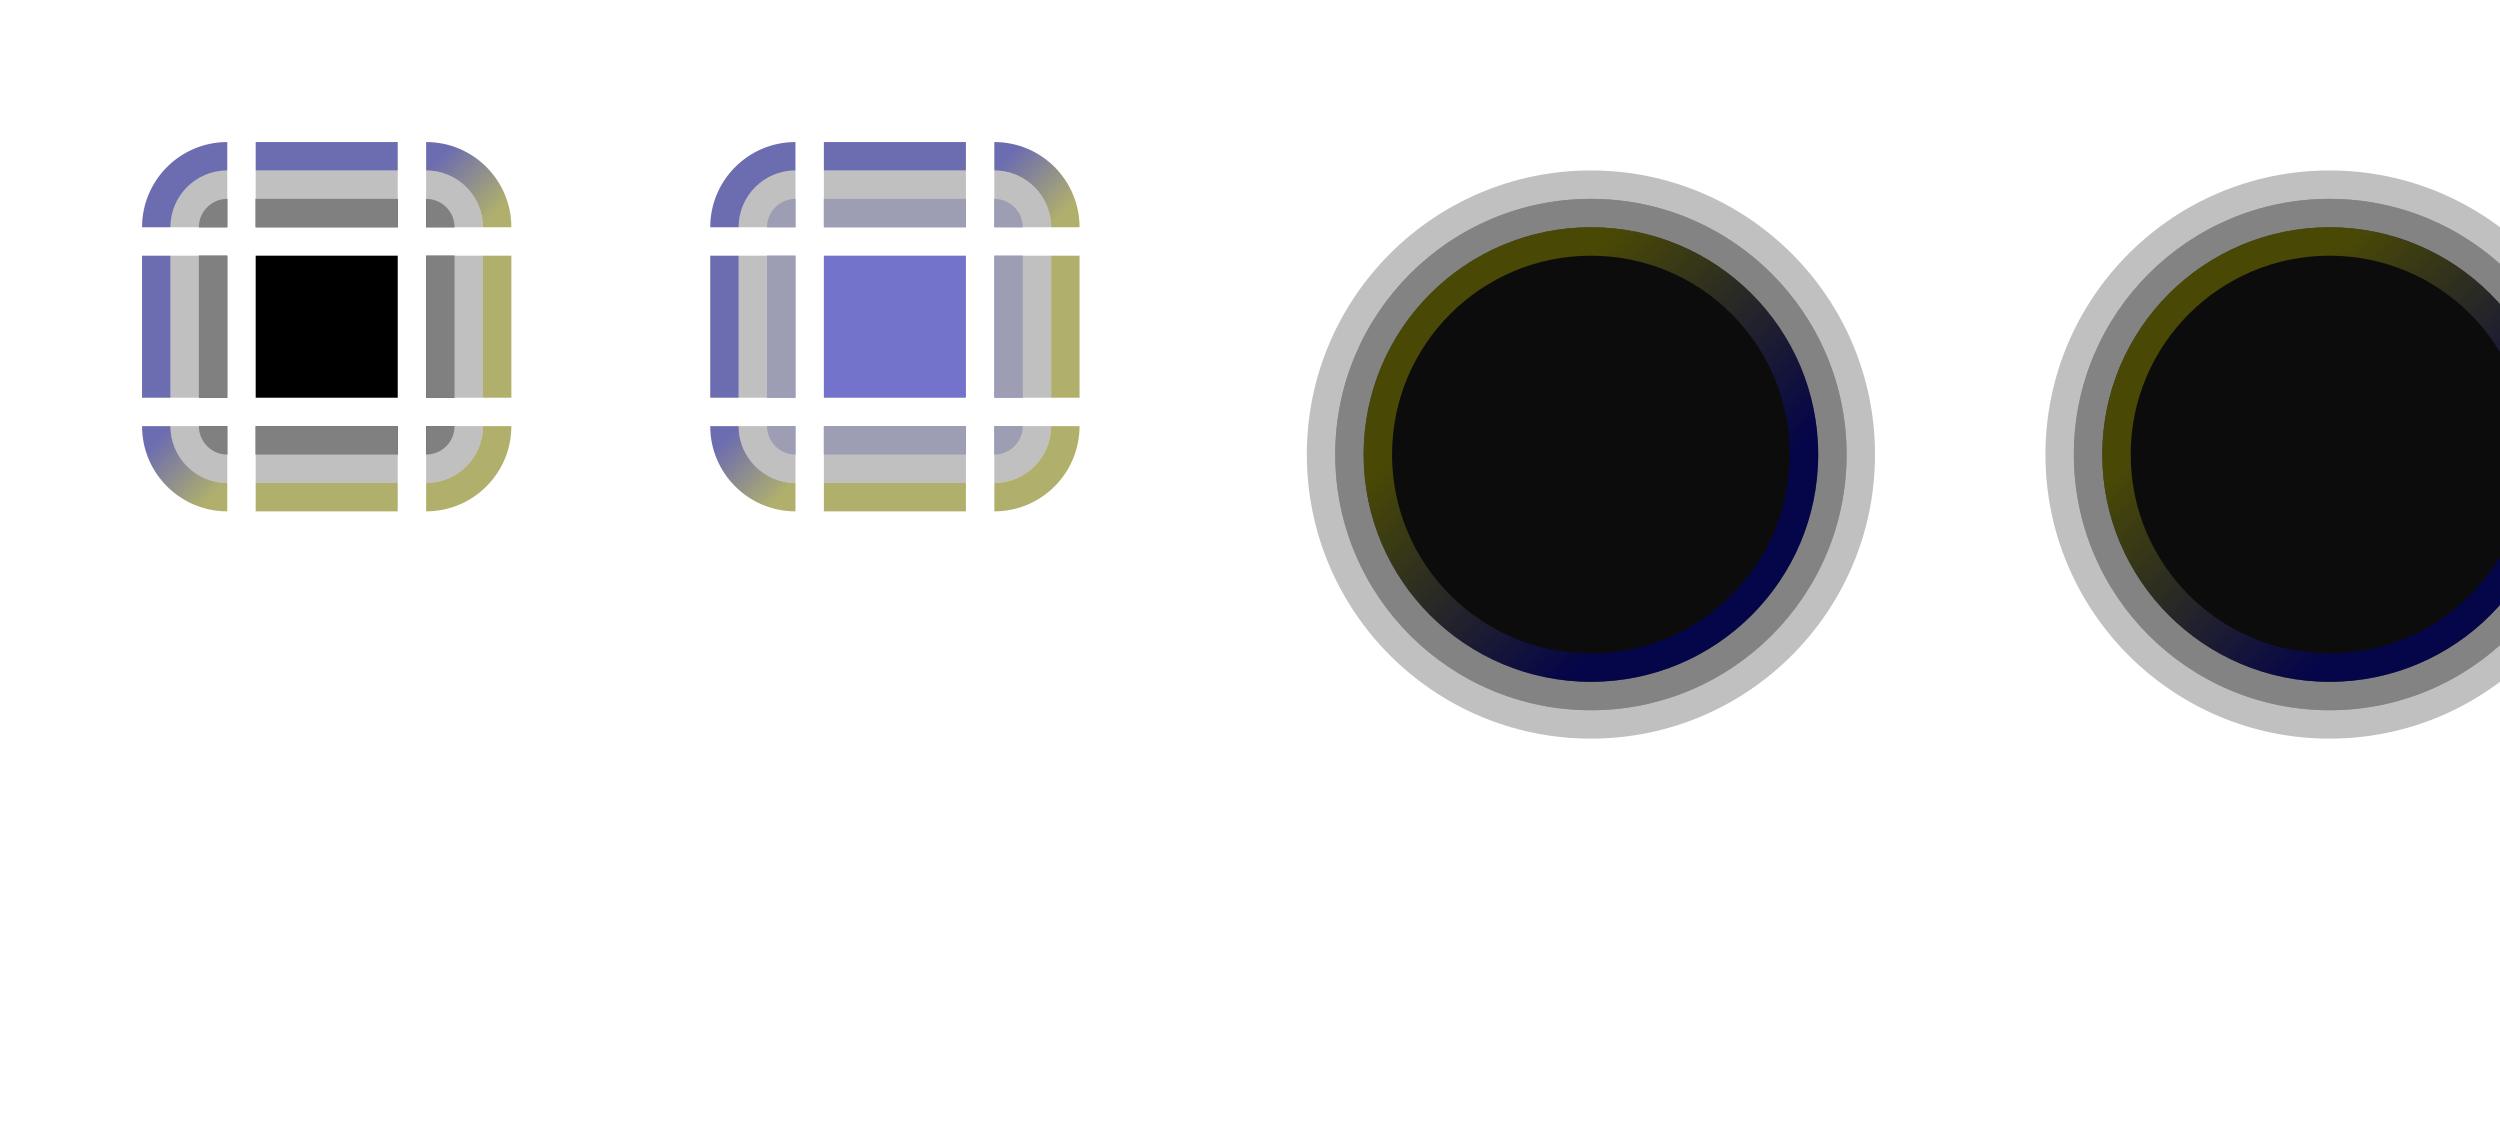
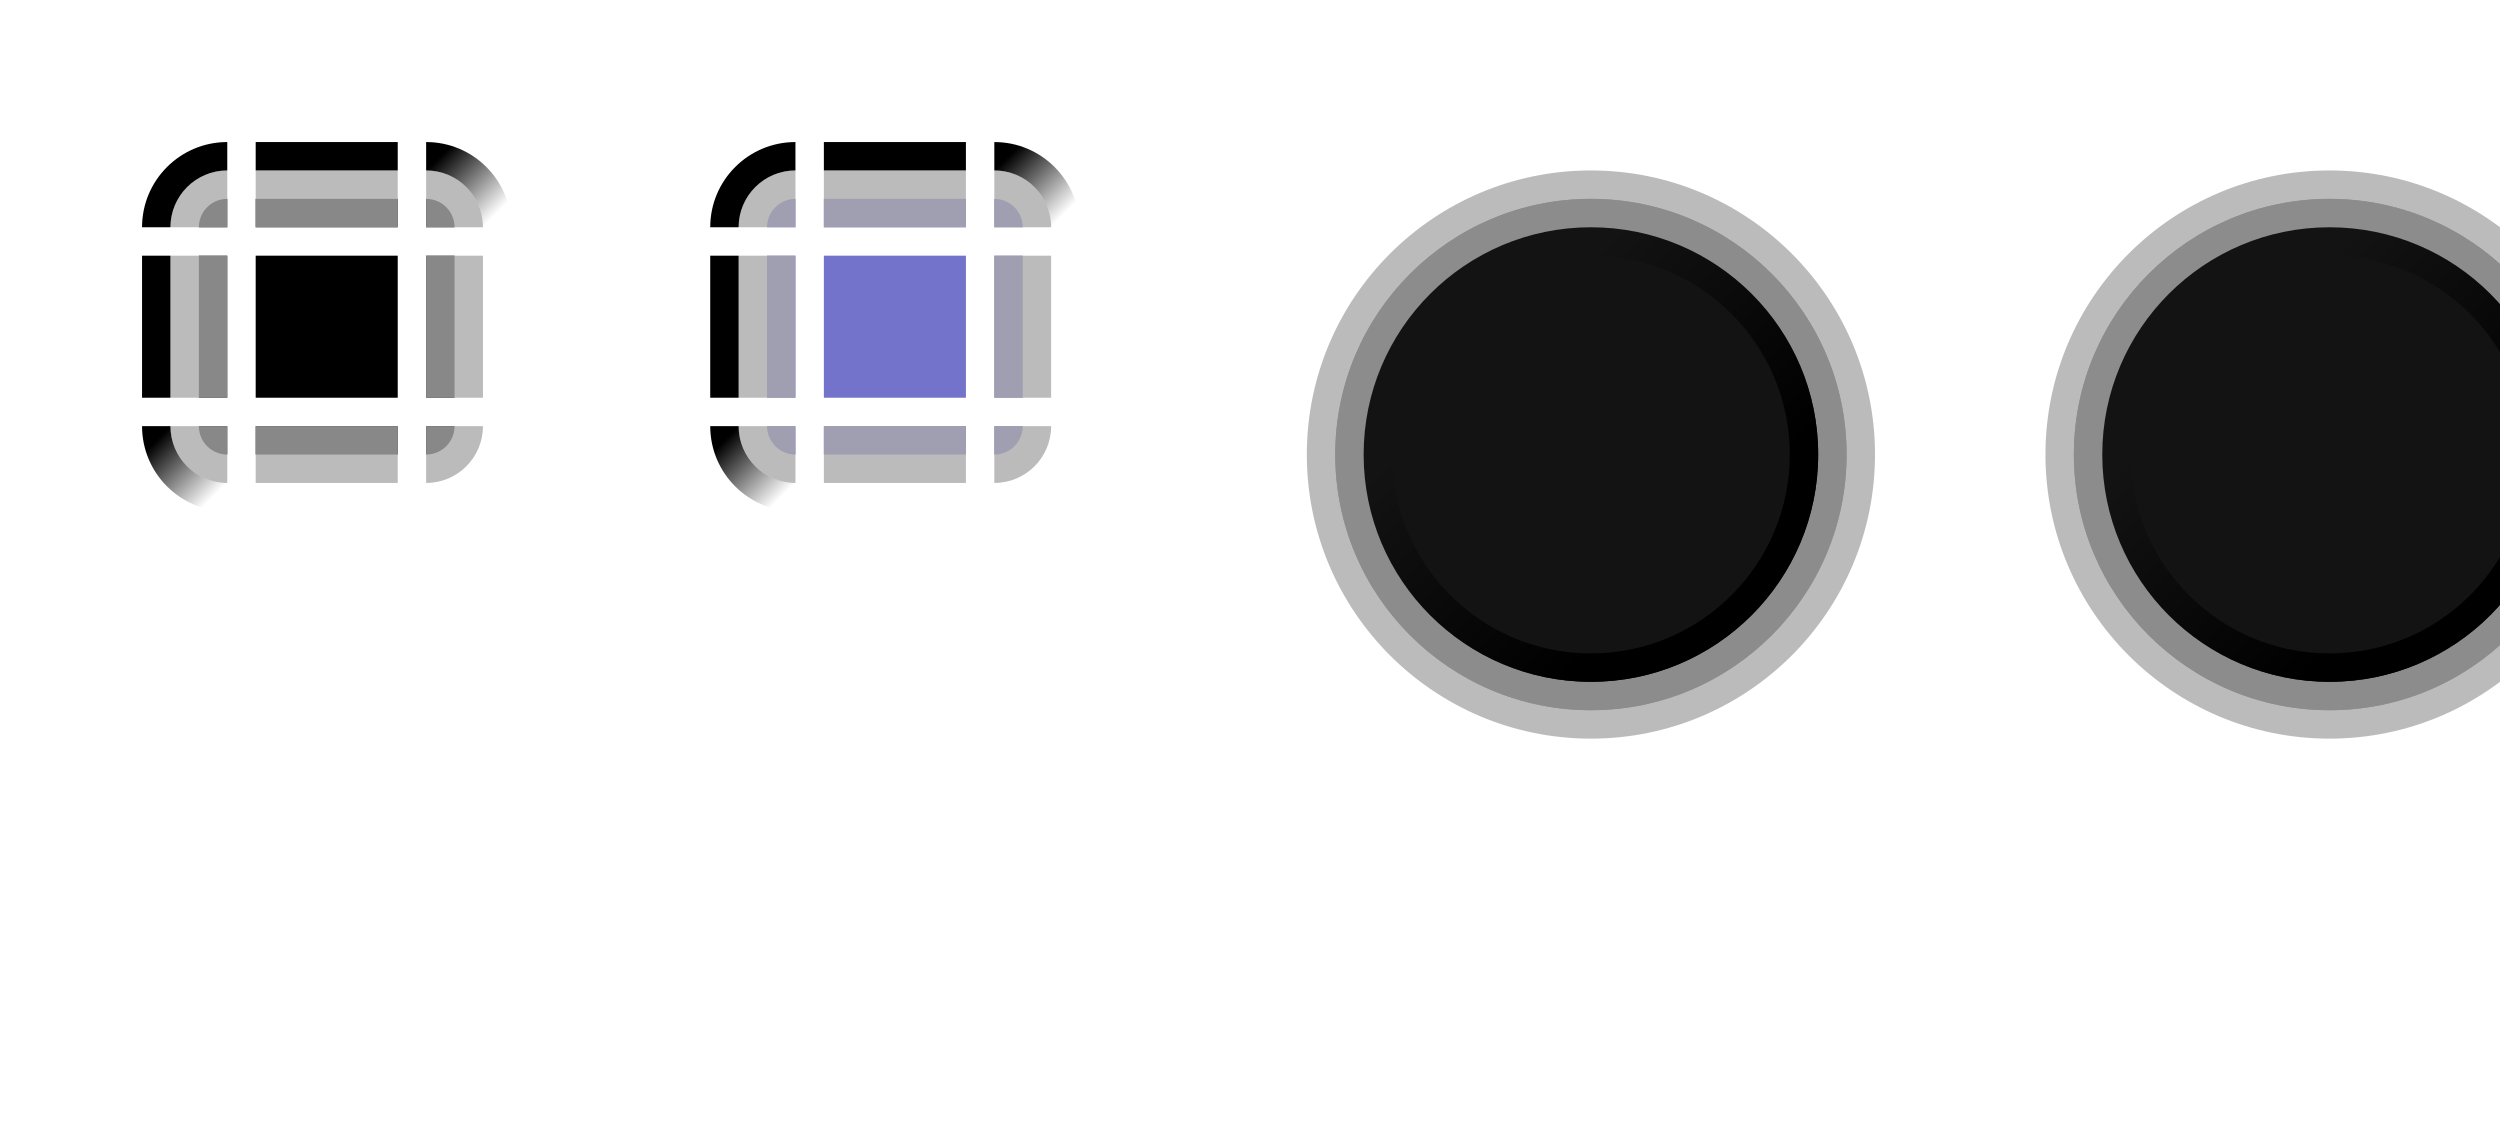
<svg xmlns="http://www.w3.org/2000/svg" xmlns:xlink="http://www.w3.org/1999/xlink" height="40" width="88" id="svg3124" version="1.0">
  <defs id="defs3126">
    <linearGradient y2="47" x2="0" y1="49" x1="2" gradientUnits="userSpaceOnUse" id="linearGradient15562" xlink:href="#linearGradient4889" />
    <linearGradient id="linearGradient4889">
-       <stop id="stop4885" offset="0" style="stop-color:#777700;stop-opacity:0.575;" />
-       <stop id="stop4887" offset="1" style="stop-color:#000077;stop-opacity:0.575" />
+       <stop id="stop4885" offset="0" style="stop-color:#000000;stop-opacity:0;" />
+       <stop id="stop4887" offset="1" style="stop-color:#000000;stop-opacity:1" />
    </linearGradient>
    <linearGradient y2="30" x2="17" y1="32" x1="19" gradientUnits="userSpaceOnUse" id="linearGradient15560" xlink:href="#linearGradient4889" />
    <linearGradient xlink:href="#linearGradient4889" id="linearGradient4712" gradientUnits="userSpaceOnUse" x1="19" y1="32" x2="17" y2="30" />
    <linearGradient xlink:href="#linearGradient4889" id="linearGradient4714" gradientUnits="userSpaceOnUse" x1="2" y1="49" x2="0" y2="47" />
    <linearGradient y2="100" x2="112" y1="93" x1="105" gradientUnits="userSpaceOnUse" id="linearGradient6659" xlink:href="#linearGradient4889" />
    <linearGradient y2="100" x2="112" y1="93" x1="105" gradientUnits="userSpaceOnUse" id="linearGradient6659-2" xlink:href="#linearGradient4889" />
  </defs>
  <g transform="translate(36.5,-28.86217)" id="layer1">
    <rect y="37.862" x="-27.5" height="5" width="5" id="groove-center" style="opacity:1;vector-effect:none;fill:#000000;fill-opacity:1;stroke:none;stroke-width:0.783;stroke-linecap:square;stroke-linejoin:miter;stroke-miterlimit:8.3;stroke-dasharray:none;stroke-dashoffset:0;stroke-opacity:1;marker:none" />
    <g transform="translate(-30.5,4.862173)" id="groove-topleft">
      <path style="opacity:1;vector-effect:none;fill:#000000;fill-opacity:1;stroke:none;stroke-width:0.783;stroke-linecap:square;stroke-linejoin:miter;stroke-miterlimit:8.3;stroke-dasharray:none;stroke-dashoffset:0;stroke-opacity:1;marker:none" d="m 2,31 a 1,1 0 0 0 -1,1 h 1 z" id="path6929-9" />
-       <path style="opacity:1;vector-effect:none;fill:#aaaaaa;fill-opacity:0.75;stroke:none;stroke-width:0.495;stroke-linecap:square;stroke-linejoin:miter;stroke-miterlimit:8.3;stroke-dasharray:none;stroke-dashoffset:0;stroke-opacity:1;marker:none" d="m 2,30 a 2,2 0 0 0 -2,2 h 2 z" id="path6609-20" />
-       <path style="opacity:1;vector-effect:none;fill:#000077;fill-opacity:0.575;stroke:none;stroke-width:0.783;stroke-linecap:square;stroke-linejoin:miter;stroke-miterlimit:8.3;stroke-dasharray:none;stroke-dashoffset:0;stroke-opacity:1;marker:none" d="m 2,29 a 3,3 0 0 0 -3,3 h 1 a 2,2 0 0 1 2,-2 z" id="path6749-68" />
+       <path style="opacity:1;vector-effect:none;fill:#aaaaaa;fill-opacity:0.8;stroke:none;stroke-width:0.495;stroke-linecap:square;stroke-linejoin:miter;stroke-miterlimit:8.3;stroke-dasharray:none;stroke-dashoffset:0;stroke-opacity:1;marker:none" d="m 2,30 a 2,2 0 0 0 -2,2 h 2 z" id="path6609-20" />
+       <path style="opacity:1;vector-effect:none;fill:#000000;fill-opacity:1;stroke:none;stroke-width:0.783;stroke-linecap:square;stroke-linejoin:miter;stroke-miterlimit:8.3;stroke-dasharray:none;stroke-dashoffset:0;stroke-opacity:1;marker:none" d="m 2,29 a 3,3 0 0 0 -3,3 h 1 a 2,2 0 0 1 2,-2 z" id="path6749-68" />
    </g>
    <g transform="translate(-38.5,4.862171)" id="groove-topright">
      <path style="opacity:1;vector-effect:none;fill:#000000;fill-opacity:1;stroke:none;stroke-width:0.783;stroke-linecap:square;stroke-linejoin:miter;stroke-miterlimit:8.3;stroke-dasharray:none;stroke-dashoffset:0;stroke-opacity:1;marker:none" d="m 17,31 v 1 h 1 a 1,1 0 0 0 -1,-1 z" id="path6929-4-2" />
-       <path style="opacity:1;vector-effect:none;fill:#aaaaaa;fill-opacity:0.75;stroke:none;stroke-width:0.495;stroke-linecap:square;stroke-linejoin:miter;stroke-miterlimit:8.3;stroke-dasharray:none;stroke-dashoffset:0;stroke-opacity:1;marker:none" d="m 17,30 v 2 h 2 a 2,2 0 0 0 -2,-2 z" id="path6609-6-6" />
+       <path style="opacity:1;vector-effect:none;fill:#aaaaaa;fill-opacity:0.8;stroke:none;stroke-width:0.495;stroke-linecap:square;stroke-linejoin:miter;stroke-miterlimit:8.3;stroke-dasharray:none;stroke-dashoffset:0;stroke-opacity:1;marker:none" d="m 17,30 v 2 h 2 a 2,2 0 0 0 -2,-2 z" id="path6609-6-6" />
      <path style="opacity:1;vector-effect:none;fill:url(#linearGradient4712);fill-opacity:1;stroke:none;stroke-width:0.495;stroke-linecap:square;stroke-linejoin:miter;stroke-miterlimit:8.3;stroke-dasharray:none;stroke-dashoffset:0;stroke-opacity:1;marker:none" d="m 17,29 v 1 a 2,2 0 0 1 2,2 h 1 a 3,3 0 0 0 -3,-3 z" id="path6749-5-6" />
    </g>
    <g transform="translate(-30.5,-3.137829)" id="groove-bottomleft">
      <path style="opacity:1;vector-effect:none;fill:#000000;fill-opacity:1;stroke:none;stroke-width:0.783;stroke-linecap:square;stroke-linejoin:miter;stroke-miterlimit:8.3;stroke-dasharray:none;stroke-dashoffset:0;stroke-opacity:1;marker:none" d="m 1,47 a 1,1 0 0 0 1,1 v -1 z" id="path6929-5-9" />
-       <path style="opacity:1;vector-effect:none;fill:#aaaaaa;fill-opacity:0.75;stroke:none;stroke-width:0.495;stroke-linecap:square;stroke-linejoin:miter;stroke-miterlimit:8.3;stroke-dasharray:none;stroke-dashoffset:0;stroke-opacity:1;marker:none" d="m 0,47 a 2,2 0 0 0 2,2 v -2 z" id="path6609-3-50" />
+       <path style="opacity:1;vector-effect:none;fill:#aaaaaa;fill-opacity:0.8;stroke:none;stroke-width:0.495;stroke-linecap:square;stroke-linejoin:miter;stroke-miterlimit:8.3;stroke-dasharray:none;stroke-dashoffset:0;stroke-opacity:1;marker:none" d="m 0,47 a 2,2 0 0 0 2,2 v -2 z" id="path6609-3-50" />
      <path style="opacity:1;vector-effect:none;fill:url(#linearGradient4714);fill-opacity:1;stroke:none;stroke-width:0.495;stroke-linecap:square;stroke-linejoin:miter;stroke-miterlimit:8.3;stroke-dasharray:none;stroke-dashoffset:0;stroke-opacity:1;marker:none" d="m -1,47 a 3,3 0 0 0 3,3 V 49 A 2,2 0 0 1 0,47 Z" id="path6749-4-4" />
    </g>
    <g transform="translate(-38.5,-3.137829)" id="groove-bottomright">
      <path style="opacity:1;vector-effect:none;fill:#000000;fill-opacity:1;stroke:none;stroke-width:0.783;stroke-linecap:square;stroke-linejoin:miter;stroke-miterlimit:8.3;stroke-dasharray:none;stroke-dashoffset:0;stroke-opacity:1;marker:none" d="m 17,47 v 1 a 1,1 0 0 0 1,-1 z" id="path6929-2-71" />
-       <path style="opacity:1;vector-effect:none;fill:#aaaaaa;fill-opacity:0.75;stroke:none;stroke-width:0.495;stroke-linecap:square;stroke-linejoin:miter;stroke-miterlimit:8.3;stroke-dasharray:none;stroke-dashoffset:0;stroke-opacity:1;marker:none" d="m 17,47 v 2 a 2,2 0 0 0 2,-2 z" id="path6609-2-7" />
-       <path style="opacity:1;vector-effect:none;fill:#777700;fill-opacity:0.575;stroke:none;stroke-width:0.783;stroke-linecap:square;stroke-linejoin:miter;stroke-miterlimit:8.3;stroke-dasharray:none;stroke-dashoffset:0;stroke-opacity:1;marker:none" d="m 19,47 a 2,2 0 0 1 -2,2 v 1 a 3,3 0 0 0 3,-3 z" id="path6749-7-2" />
+       <path style="opacity:1;vector-effect:none;fill:#aaaaaa;fill-opacity:0.8;stroke:none;stroke-width:0.495;stroke-linecap:square;stroke-linejoin:miter;stroke-miterlimit:8.3;stroke-dasharray:none;stroke-dashoffset:0;stroke-opacity:1;marker:none" d="m 17,47 v 2 a 2,2 0 0 0 2,-2 z" id="path6609-2-7" />
+       <path style="opacity:1;vector-effect:none;fill:#000000;fill-opacity:0;stroke:none;stroke-width:0.783;stroke-linecap:square;stroke-linejoin:miter;stroke-miterlimit:8.3;stroke-dasharray:none;stroke-dashoffset:0;stroke-opacity:1;marker:none" d="m 19,47 a 2,2 0 0 1 -2,2 v 1 a 3,3 0 0 0 3,-3 z" id="path6749-7-2" />
    </g>
    <g transform="translate(-34.5,4.862171)" id="groove-top">
      <rect style="opacity:1;vector-effect:none;fill:#000000;fill-opacity:1;stroke:none;stroke-width:0.783;stroke-linecap:square;stroke-linejoin:miter;stroke-miterlimit:8.3;stroke-dasharray:none;stroke-dashoffset:0;stroke-opacity:1;marker:none" id="rect4780-3-41-1-3-36-2" width="5" height="1" x="7" y="31" />
-       <rect style="opacity:1;vector-effect:none;fill:#aaaaaa;fill-opacity:0.75;stroke:none;stroke-width:0.783;stroke-linecap:square;stroke-linejoin:miter;stroke-miterlimit:8.3;stroke-dasharray:none;stroke-dashoffset:0;stroke-opacity:1;marker:none" id="rect4817-61-85-0-6-1-2" width="5" height="2" x="7" y="30" />
-       <rect style="opacity:1;vector-effect:none;fill:#000077;fill-opacity:0.575;stroke:none;stroke-width:0.783;stroke-linecap:square;stroke-linejoin:miter;stroke-miterlimit:8.3;stroke-dasharray:none;stroke-dashoffset:0;stroke-opacity:1;marker:none" id="rect4851-1-1-93-7-1-2-2-6" width="5" height="1" x="7" y="29" />
+       <rect style="opacity:1;vector-effect:none;fill:#aaaaaa;fill-opacity:0.8;stroke:none;stroke-width:0.783;stroke-linecap:square;stroke-linejoin:miter;stroke-miterlimit:8.3;stroke-dasharray:none;stroke-dashoffset:0;stroke-opacity:1;marker:none" id="rect4817-61-85-0-6-1-2" width="5" height="2" x="7" y="30" />
+       <rect style="opacity:1;vector-effect:none;fill:#000000;fill-opacity:1;stroke:none;stroke-width:0.783;stroke-linecap:square;stroke-linejoin:miter;stroke-miterlimit:8.3;stroke-dasharray:none;stroke-dashoffset:0;stroke-opacity:1;marker:none" id="rect4851-1-1-93-7-1-2-2-6" width="5" height="1" x="7" y="29" />
    </g>
    <g transform="translate(-34.5,-3.137829)" id="groove-bottom">
      <rect style="opacity:1;vector-effect:none;fill:#000000;fill-opacity:1;stroke:none;stroke-width:0.783;stroke-linecap:square;stroke-linejoin:miter;stroke-miterlimit:8.3;stroke-dasharray:none;stroke-dashoffset:0;stroke-opacity:1;marker:none" id="rect4780-7-9-3-0-3-3-06" width="5" height="1" x="7" y="47" />
-       <rect style="opacity:1;vector-effect:none;fill:#aaaaaa;fill-opacity:0.75;stroke:none;stroke-width:0.783;stroke-linecap:square;stroke-linejoin:miter;stroke-miterlimit:8.3;stroke-dasharray:none;stroke-dashoffset:0;stroke-opacity:1;marker:none" id="rect4817-3-4-8-8-1-1-1" width="5" height="2" x="7" y="47" />
-       <rect style="opacity:1;vector-effect:none;fill:#777700;fill-opacity:0.575;stroke:none;stroke-width:0.783;stroke-linecap:square;stroke-linejoin:miter;stroke-miterlimit:8.3;stroke-dasharray:none;stroke-dashoffset:0;stroke-opacity:1;marker:none" id="rect4851-9-8-1-0-4-94-5" width="5" height="1" x="7" y="49" />
+       <rect style="opacity:1;vector-effect:none;fill:#aaaaaa;fill-opacity:0.8;stroke:none;stroke-width:0.783;stroke-linecap:square;stroke-linejoin:miter;stroke-miterlimit:8.3;stroke-dasharray:none;stroke-dashoffset:0;stroke-opacity:1;marker:none" id="rect4817-3-4-8-8-1-1-1" width="5" height="2" x="7" y="47" />
+       <rect style="opacity:1;vector-effect:none;fill:#000000;fill-opacity:0;stroke:none;stroke-width:0.783;stroke-linecap:square;stroke-linejoin:miter;stroke-miterlimit:8.3;stroke-dasharray:none;stroke-dashoffset:0;stroke-opacity:1;marker:none" id="rect4851-9-8-1-0-4-94-5" width="5" height="1" x="7" y="49" />
    </g>
    <g transform="translate(-30.5,0.8621706)" id="groove-left">
      <rect style="opacity:1;vector-effect:none;fill:#000000;fill-opacity:1;stroke:none;stroke-width:0.783;stroke-linecap:square;stroke-linejoin:miter;stroke-miterlimit:8.3;stroke-dasharray:none;stroke-dashoffset:0;stroke-opacity:1;marker:none" id="rect4780-2-5-96-4-8-8-49" width="1" height="5" x="1" y="37" />
-       <rect style="opacity:1;vector-effect:none;fill:#aaaaaa;fill-opacity:0.75;stroke:none;stroke-width:0.783;stroke-linecap:square;stroke-linejoin:miter;stroke-miterlimit:8.3;stroke-dasharray:none;stroke-dashoffset:0;stroke-opacity:1;marker:none" id="rect4834-03-43-6-4-4-0" width="2" height="5" x="0" y="37" />
-       <rect style="opacity:1;vector-effect:none;fill:#000077;fill-opacity:0.575;stroke:none;stroke-width:0.783;stroke-linecap:square;stroke-linejoin:miter;stroke-miterlimit:8.3;stroke-dasharray:none;stroke-dashoffset:0;stroke-opacity:1;marker:none" id="rect4868-2-0-0-38-5-0-5-9" width="1" height="5" x="-1" y="37" />
+       <rect style="opacity:1;vector-effect:none;fill:#aaaaaa;fill-opacity:0.8;stroke:none;stroke-width:0.783;stroke-linecap:square;stroke-linejoin:miter;stroke-miterlimit:8.3;stroke-dasharray:none;stroke-dashoffset:0;stroke-opacity:1;marker:none" id="rect4834-03-43-6-4-4-0" width="2" height="5" x="0" y="37" />
+       <rect style="opacity:1;vector-effect:none;fill:#000000;fill-opacity:1;stroke:none;stroke-width:0.783;stroke-linecap:square;stroke-linejoin:miter;stroke-miterlimit:8.3;stroke-dasharray:none;stroke-dashoffset:0;stroke-opacity:1;marker:none" id="rect4868-2-0-0-38-5-0-5-9" width="1" height="5" x="-1" y="37" />
    </g>
    <g transform="translate(-38.5,0.8621706)" id="groove-right">
      <rect style="opacity:1;vector-effect:none;fill:#000000;fill-opacity:1;stroke:none;stroke-width:0.783;stroke-linecap:square;stroke-linejoin:miter;stroke-miterlimit:8.3;stroke-dasharray:none;stroke-dashoffset:0;stroke-opacity:1;marker:none" id="rect4780-9-3-04-6-6-3-7" width="1" height="5" x="17" y="37" />
-       <rect style="opacity:1;vector-effect:none;fill:#aaaaaa;fill-opacity:0.75;stroke:none;stroke-width:0.783;stroke-linecap:square;stroke-linejoin:miter;stroke-miterlimit:8.3;stroke-dasharray:none;stroke-dashoffset:0;stroke-opacity:1;marker:none" id="rect4834-6-20-8-2-1-6-7" width="2" height="5" x="17" y="37" />
-       <rect style="opacity:1;vector-effect:none;fill:#777700;fill-opacity:0.575;stroke:none;stroke-width:0.783;stroke-linecap:square;stroke-linejoin:miter;stroke-miterlimit:8.3;stroke-dasharray:none;stroke-dashoffset:0;stroke-opacity:1;marker:none" id="rect4868-27-1-8-4-6-10-1" width="1" height="5" x="19" y="37" />
+       <rect style="opacity:1;vector-effect:none;fill:#aaaaaa;fill-opacity:0.8;stroke:none;stroke-width:0.783;stroke-linecap:square;stroke-linejoin:miter;stroke-miterlimit:8.3;stroke-dasharray:none;stroke-dashoffset:0;stroke-opacity:1;marker:none" id="rect4834-6-20-8-2-1-6-7" width="2" height="5" x="17" y="37" />
+       <rect style="opacity:1;vector-effect:none;fill:#000000;fill-opacity:0;stroke:none;stroke-width:0.783;stroke-linecap:square;stroke-linejoin:miter;stroke-miterlimit:8.3;stroke-dasharray:none;stroke-dashoffset:0;stroke-opacity:1;marker:none" id="rect4868-27-1-8-4-6-10-1" width="1" height="5" x="19" y="37" />
    </g>
    <rect y="37.862" x="-7.5" height="5" width="5" id="groove-highlight-center" style="opacity:0.75;vector-effect:none;fill:#4444bb;fill-opacity:1;stroke:none;stroke-width:0.783;stroke-linecap:square;stroke-linejoin:miter;stroke-miterlimit:8.3;stroke-dasharray:none;stroke-dashoffset:0;stroke-opacity:1;marker:none" />
    <g transform="translate(-10.5,4.862173)" id="groove-highlight-topleft">
      <path style="opacity:0.75;vector-effect:none;fill:#4444bb;fill-opacity:1;stroke:none;stroke-width:0.783;stroke-linecap:square;stroke-linejoin:miter;stroke-miterlimit:8.3;stroke-dasharray:none;stroke-dashoffset:0;stroke-opacity:1;marker:none" d="m 2,31 a 1,1 0 0 0 -1,1 h 1 z" id="path6929-76" />
-       <path style="opacity:1;vector-effect:none;fill:#aaaaaa;fill-opacity:0.75;stroke:none;stroke-width:0.495;stroke-linecap:square;stroke-linejoin:miter;stroke-miterlimit:8.3;stroke-dasharray:none;stroke-dashoffset:0;stroke-opacity:1;marker:none" d="m 2,30 a 2,2 0 0 0 -2,2 h 2 z" id="path6609-7" />
-       <path style="opacity:1;vector-effect:none;fill:#000077;fill-opacity:0.575;stroke:none;stroke-width:0.783;stroke-linecap:square;stroke-linejoin:miter;stroke-miterlimit:8.3;stroke-dasharray:none;stroke-dashoffset:0;stroke-opacity:1;marker:none" d="m 2,29 a 3,3 0 0 0 -3,3 h 1 a 2,2 0 0 1 2,-2 z" id="path6749-3" />
+       <path style="opacity:1;vector-effect:none;fill:#aaaaaa;fill-opacity:0.8;stroke:none;stroke-width:0.495;stroke-linecap:square;stroke-linejoin:miter;stroke-miterlimit:8.3;stroke-dasharray:none;stroke-dashoffset:0;stroke-opacity:1;marker:none" d="m 2,30 a 2,2 0 0 0 -2,2 h 2 z" id="path6609-7" />
+       <path style="opacity:1;vector-effect:none;fill:#000000;fill-opacity:1;stroke:none;stroke-width:0.783;stroke-linecap:square;stroke-linejoin:miter;stroke-miterlimit:8.3;stroke-dasharray:none;stroke-dashoffset:0;stroke-opacity:1;marker:none" d="m 2,29 a 3,3 0 0 0 -3,3 h 1 a 2,2 0 0 1 2,-2 z" id="path6749-3" />
    </g>
    <g transform="translate(-18.5,4.862171)" id="groove-highlight-topright">
      <path style="opacity:0.75;vector-effect:none;fill:#4444bb;fill-opacity:1;stroke:none;stroke-width:0.783;stroke-linecap:square;stroke-linejoin:miter;stroke-miterlimit:8.3;stroke-dasharray:none;stroke-dashoffset:0;stroke-opacity:1;marker:none" d="m 17,31 v 1 h 1 a 1,1 0 0 0 -1,-1 z" id="path6929-4-5" />
-       <path style="opacity:1;vector-effect:none;fill:#aaaaaa;fill-opacity:0.75;stroke:none;stroke-width:0.495;stroke-linecap:square;stroke-linejoin:miter;stroke-miterlimit:8.3;stroke-dasharray:none;stroke-dashoffset:0;stroke-opacity:1;marker:none" d="m 17,30 v 2 h 2 a 2,2 0 0 0 -2,-2 z" id="path6609-6-63" />
+       <path style="opacity:1;vector-effect:none;fill:#aaaaaa;fill-opacity:0.8;stroke:none;stroke-width:0.495;stroke-linecap:square;stroke-linejoin:miter;stroke-miterlimit:8.3;stroke-dasharray:none;stroke-dashoffset:0;stroke-opacity:1;marker:none" d="m 17,30 v 2 h 2 a 2,2 0 0 0 -2,-2 z" id="path6609-6-63" />
      <path style="opacity:1;vector-effect:none;fill:url(#linearGradient15560);fill-opacity:1;stroke:none;stroke-width:0.495;stroke-linecap:square;stroke-linejoin:miter;stroke-miterlimit:8.3;stroke-dasharray:none;stroke-dashoffset:0;stroke-opacity:1;marker:none" d="m 17,29 v 1 a 2,2 0 0 1 2,2 h 1 a 3,3 0 0 0 -3,-3 z" id="path6749-5-9" />
    </g>
    <g transform="translate(-10.5,-3.137829)" id="groove-highlight-bottomleft">
      <path style="opacity:0.75;vector-effect:none;fill:#4444bb;fill-opacity:1;stroke:none;stroke-width:0.783;stroke-linecap:square;stroke-linejoin:miter;stroke-miterlimit:8.3;stroke-dasharray:none;stroke-dashoffset:0;stroke-opacity:1;marker:none" d="m 1,47 a 1,1 0 0 0 1,1 v -1 z" id="path6929-5-12" />
-       <path style="opacity:1;vector-effect:none;fill:#aaaaaa;fill-opacity:0.75;stroke:none;stroke-width:0.495;stroke-linecap:square;stroke-linejoin:miter;stroke-miterlimit:8.3;stroke-dasharray:none;stroke-dashoffset:0;stroke-opacity:1;marker:none" d="m 0,47 a 2,2 0 0 0 2,2 v -2 z" id="path6609-3-939" />
+       <path style="opacity:1;vector-effect:none;fill:#aaaaaa;fill-opacity:0.8;stroke:none;stroke-width:0.495;stroke-linecap:square;stroke-linejoin:miter;stroke-miterlimit:8.3;stroke-dasharray:none;stroke-dashoffset:0;stroke-opacity:1;marker:none" d="m 0,47 a 2,2 0 0 0 2,2 v -2 z" id="path6609-3-939" />
      <path style="opacity:1;vector-effect:none;fill:url(#linearGradient15562);fill-opacity:1;stroke:none;stroke-width:0.495;stroke-linecap:square;stroke-linejoin:miter;stroke-miterlimit:8.3;stroke-dasharray:none;stroke-dashoffset:0;stroke-opacity:1;marker:none" d="m -1,47 a 3,3 0 0 0 3,3 V 49 A 2,2 0 0 1 0,47 Z" id="path6749-4-0" />
    </g>
    <g transform="translate(-18.5,-3.137829)" id="groove-highlight-bottomright">
      <path style="opacity:0.75;vector-effect:none;fill:#4444bb;fill-opacity:1;stroke:none;stroke-width:0.783;stroke-linecap:square;stroke-linejoin:miter;stroke-miterlimit:8.3;stroke-dasharray:none;stroke-dashoffset:0;stroke-opacity:1;marker:none" d="m 17,47 v 1 a 1,1 0 0 0 1,-1 z" id="path6929-2-5" />
-       <path style="opacity:1;vector-effect:none;fill:#aaaaaa;fill-opacity:0.75;stroke:none;stroke-width:0.495;stroke-linecap:square;stroke-linejoin:miter;stroke-miterlimit:8.3;stroke-dasharray:none;stroke-dashoffset:0;stroke-opacity:1;marker:none" d="m 17,47 v 2 a 2,2 0 0 0 2,-2 z" id="path6609-2-0" />
-       <path style="opacity:1;vector-effect:none;fill:#777700;fill-opacity:0.575;stroke:none;stroke-width:0.783;stroke-linecap:square;stroke-linejoin:miter;stroke-miterlimit:8.3;stroke-dasharray:none;stroke-dashoffset:0;stroke-opacity:1;marker:none" d="m 19,47 a 2,2 0 0 1 -2,2 v 1 a 3,3 0 0 0 3,-3 z" id="path6749-7-9" />
+       <path style="opacity:1;vector-effect:none;fill:#aaaaaa;fill-opacity:0.8;stroke:none;stroke-width:0.495;stroke-linecap:square;stroke-linejoin:miter;stroke-miterlimit:8.3;stroke-dasharray:none;stroke-dashoffset:0;stroke-opacity:1;marker:none" d="m 17,47 v 2 a 2,2 0 0 0 2,-2 z" id="path6609-2-0" />
+       <path style="opacity:1;vector-effect:none;fill:#000000;fill-opacity:0;stroke:none;stroke-width:0.783;stroke-linecap:square;stroke-linejoin:miter;stroke-miterlimit:8.3;stroke-dasharray:none;stroke-dashoffset:0;stroke-opacity:1;marker:none" d="m 19,47 a 2,2 0 0 1 -2,2 v 1 a 3,3 0 0 0 3,-3 z" id="path6749-7-9" />
    </g>
    <g transform="translate(-14.5,4.862171)" id="groove-highlight-top">
      <rect style="opacity:0.75;vector-effect:none;fill:#4444bb;fill-opacity:1;stroke:none;stroke-width:0.783;stroke-linecap:square;stroke-linejoin:miter;stroke-miterlimit:8.3;stroke-dasharray:none;stroke-dashoffset:0;stroke-opacity:1;marker:none" id="rect4780-3-41-1-3-36-3" width="5" height="1" x="7" y="31" />
-       <rect style="opacity:1;vector-effect:none;fill:#aaaaaa;fill-opacity:0.75;stroke:none;stroke-width:0.783;stroke-linecap:square;stroke-linejoin:miter;stroke-miterlimit:8.3;stroke-dasharray:none;stroke-dashoffset:0;stroke-opacity:1;marker:none" id="rect4817-61-85-0-6-1-8" width="5" height="2" x="7" y="30" />
-       <rect style="opacity:1;vector-effect:none;fill:#000077;fill-opacity:0.575;stroke:none;stroke-width:0.783;stroke-linecap:square;stroke-linejoin:miter;stroke-miterlimit:8.3;stroke-dasharray:none;stroke-dashoffset:0;stroke-opacity:1;marker:none" id="rect4851-1-1-93-7-1-2-2-56" width="5" height="1" x="7" y="29" />
+       <rect style="opacity:1;vector-effect:none;fill:#aaaaaa;fill-opacity:0.8;stroke:none;stroke-width:0.783;stroke-linecap:square;stroke-linejoin:miter;stroke-miterlimit:8.3;stroke-dasharray:none;stroke-dashoffset:0;stroke-opacity:1;marker:none" id="rect4817-61-85-0-6-1-8" width="5" height="2" x="7" y="30" />
+       <rect style="opacity:1;vector-effect:none;fill:#000000;fill-opacity:1;stroke:none;stroke-width:0.783;stroke-linecap:square;stroke-linejoin:miter;stroke-miterlimit:8.3;stroke-dasharray:none;stroke-dashoffset:0;stroke-opacity:1;marker:none" id="rect4851-1-1-93-7-1-2-2-56" width="5" height="1" x="7" y="29" />
    </g>
    <g transform="translate(-14.5,-3.137829)" id="groove-highlight-bottom">
      <rect style="opacity:0.75;vector-effect:none;fill:#4444bb;fill-opacity:1;stroke:none;stroke-width:0.783;stroke-linecap:square;stroke-linejoin:miter;stroke-miterlimit:8.3;stroke-dasharray:none;stroke-dashoffset:0;stroke-opacity:1;marker:none" id="rect4780-7-9-3-0-3-3-59" width="5" height="1" x="7" y="47" />
-       <rect style="opacity:1;vector-effect:none;fill:#aaaaaa;fill-opacity:0.75;stroke:none;stroke-width:0.783;stroke-linecap:square;stroke-linejoin:miter;stroke-miterlimit:8.3;stroke-dasharray:none;stroke-dashoffset:0;stroke-opacity:1;marker:none" id="rect4817-3-4-8-8-1-1-8" width="5" height="2" x="7" y="47" />
-       <rect style="opacity:1;vector-effect:none;fill:#777700;fill-opacity:0.575;stroke:none;stroke-width:0.783;stroke-linecap:square;stroke-linejoin:miter;stroke-miterlimit:8.3;stroke-dasharray:none;stroke-dashoffset:0;stroke-opacity:1;marker:none" id="rect4851-9-8-1-0-4-94-4" width="5" height="1" x="7" y="49" />
+       <rect style="opacity:1;vector-effect:none;fill:#aaaaaa;fill-opacity:0.8;stroke:none;stroke-width:0.783;stroke-linecap:square;stroke-linejoin:miter;stroke-miterlimit:8.3;stroke-dasharray:none;stroke-dashoffset:0;stroke-opacity:1;marker:none" id="rect4817-3-4-8-8-1-1-8" width="5" height="2" x="7" y="47" />
+       <rect style="opacity:1;vector-effect:none;fill:#000000;fill-opacity:0;stroke:none;stroke-width:0.783;stroke-linecap:square;stroke-linejoin:miter;stroke-miterlimit:8.3;stroke-dasharray:none;stroke-dashoffset:0;stroke-opacity:1;marker:none" id="rect4851-9-8-1-0-4-94-4" width="5" height="1" x="7" y="49" />
    </g>
    <g transform="translate(-10.5,0.8621706)" id="groove-highlight-left">
      <rect style="opacity:0.75;vector-effect:none;fill:#4444bb;fill-opacity:1;stroke:none;stroke-width:0.783;stroke-linecap:square;stroke-linejoin:miter;stroke-miterlimit:8.3;stroke-dasharray:none;stroke-dashoffset:0;stroke-opacity:1;marker:none" id="rect4780-2-5-96-4-8-8-1" width="1" height="5" x="1" y="37" />
-       <rect style="opacity:1;vector-effect:none;fill:#aaaaaa;fill-opacity:0.75;stroke:none;stroke-width:0.783;stroke-linecap:square;stroke-linejoin:miter;stroke-miterlimit:8.3;stroke-dasharray:none;stroke-dashoffset:0;stroke-opacity:1;marker:none" id="rect4834-03-43-6-4-4-03" width="2" height="5" x="0" y="37" />
-       <rect style="opacity:1;vector-effect:none;fill:#000077;fill-opacity:0.575;stroke:none;stroke-width:0.783;stroke-linecap:square;stroke-linejoin:miter;stroke-miterlimit:8.3;stroke-dasharray:none;stroke-dashoffset:0;stroke-opacity:1;marker:none" id="rect4868-2-0-0-38-5-0-5-04" width="1" height="5" x="-1" y="37" />
+       <rect style="opacity:1;vector-effect:none;fill:#aaaaaa;fill-opacity:0.8;stroke:none;stroke-width:0.783;stroke-linecap:square;stroke-linejoin:miter;stroke-miterlimit:8.3;stroke-dasharray:none;stroke-dashoffset:0;stroke-opacity:1;marker:none" id="rect4834-03-43-6-4-4-03" width="2" height="5" x="0" y="37" />
+       <rect style="opacity:1;vector-effect:none;fill:#000000;fill-opacity:1;stroke:none;stroke-width:0.783;stroke-linecap:square;stroke-linejoin:miter;stroke-miterlimit:8.3;stroke-dasharray:none;stroke-dashoffset:0;stroke-opacity:1;marker:none" id="rect4868-2-0-0-38-5-0-5-04" width="1" height="5" x="-1" y="37" />
    </g>
    <g transform="translate(-18.5,0.8621706)" id="groove-highlight-right">
      <rect style="opacity:0.75;vector-effect:none;fill:#4444bb;fill-opacity:1;stroke:none;stroke-width:0.783;stroke-linecap:square;stroke-linejoin:miter;stroke-miterlimit:8.3;stroke-dasharray:none;stroke-dashoffset:0;stroke-opacity:1;marker:none" id="rect4780-9-3-04-6-6-3-4" width="1" height="5" x="17" y="37" />
-       <rect style="opacity:1;vector-effect:none;fill:#aaaaaa;fill-opacity:0.75;stroke:none;stroke-width:0.783;stroke-linecap:square;stroke-linejoin:miter;stroke-miterlimit:8.3;stroke-dasharray:none;stroke-dashoffset:0;stroke-opacity:1;marker:none" id="rect4834-6-20-8-2-1-6-4" width="2" height="5" x="17" y="37" />
-       <rect style="opacity:1;vector-effect:none;fill:#777700;fill-opacity:0.575;stroke:none;stroke-width:0.783;stroke-linecap:square;stroke-linejoin:miter;stroke-miterlimit:8.3;stroke-dasharray:none;stroke-dashoffset:0;stroke-opacity:1;marker:none" id="rect4868-27-1-8-4-6-10-76" width="1" height="5" x="19" y="37" />
+       <rect style="opacity:1;vector-effect:none;fill:#aaaaaa;fill-opacity:0.8;stroke:none;stroke-width:0.783;stroke-linecap:square;stroke-linejoin:miter;stroke-miterlimit:8.3;stroke-dasharray:none;stroke-dashoffset:0;stroke-opacity:1;marker:none" id="rect4834-6-20-8-2-1-6-4" width="2" height="5" x="17" y="37" />
+       <rect style="opacity:1;vector-effect:none;fill:#000000;fill-opacity:0;stroke:none;stroke-width:0.783;stroke-linecap:square;stroke-linejoin:miter;stroke-miterlimit:8.3;stroke-dasharray:none;stroke-dashoffset:0;stroke-opacity:1;marker:none" id="rect4868-27-1-8-4-6-10-76" width="1" height="5" x="19" y="37" />
    </g>
    <g id="horizontal-slider-handle" transform="translate(-92.5,-48.13783)">
      <rect style="opacity:1;vector-effect:none;fill:#ff00ff;fill-opacity:0;stroke:none;stroke-width:0.783;stroke-linecap:square;stroke-linejoin:miter;stroke-miterlimit:8.3;stroke-dasharray:none;stroke-dashoffset:0;stroke-opacity:1;marker:none" id="rect5158" width="24" height="24" x="100" y="81" />
      <circle style="opacity:1;vector-effect:none;fill:#000000;fill-opacity:1;stroke:none;stroke-width:0.783;stroke-linecap:square;stroke-linejoin:miter;stroke-miterlimit:8.3;stroke-dasharray:none;stroke-dashoffset:0;stroke-opacity:1;marker:none;font-variant-east_asian:normal" id="circle4568" cx="112" cy="93" r="9" />
-       <circle r="9" cy="93" cx="112" id="path7691-53-6-5" style="opacity:1;vector-effect:none;fill:#111111;fill-opacity:0.75;stroke:none;stroke-width:0.858;stroke-linecap:square;stroke-linejoin:miter;stroke-miterlimit:8.3;stroke-dasharray:none;stroke-dashoffset:0;stroke-opacity:1;marker:none" />
-       <path id="path7653-6-2-2" d="m 112,83 a 10,10 0 0 0 -10,10 10,10 0 0 0 10,10 10,10 0 0 0 10,-10 10,10 0 0 0 -10,-10 z m 0,2 a 8,8 0 0 1 8,8 8,8 0 0 1 -8,8 8,8 0 0 1 -8,-8 8,8 0 0 1 8,-8 z" style="opacity:1;vector-effect:none;fill:#aaaaaa;fill-opacity:0.75;stroke:none;stroke-width:0.858;stroke-linecap:square;stroke-linejoin:miter;stroke-miterlimit:8.3;stroke-dasharray:none;stroke-dashoffset:0;stroke-opacity:1;marker:none" />
+       <circle r="9" cy="93" cx="112" id="path7691-53-6-5" style="opacity:1;vector-effect:none;fill:#181818;fill-opacity:0.8;stroke:none;stroke-width:0.858;stroke-linecap:square;stroke-linejoin:miter;stroke-miterlimit:8.3;stroke-dasharray:none;stroke-dashoffset:0;stroke-opacity:1;marker:none" />
+       <path id="path7653-6-2-2" d="m 112,83 a 10,10 0 0 0 -10,10 10,10 0 0 0 10,10 10,10 0 0 0 10,-10 10,10 0 0 0 -10,-10 z m 0,2 a 8,8 0 0 1 8,8 8,8 0 0 1 -8,8 8,8 0 0 1 -8,-8 8,8 0 0 1 8,-8 z" style="opacity:1;vector-effect:none;fill:#aaaaaa;fill-opacity:0.8;stroke:none;stroke-width:0.858;stroke-linecap:square;stroke-linejoin:miter;stroke-miterlimit:8.3;stroke-dasharray:none;stroke-dashoffset:0;stroke-opacity:1;marker:none" />
      <path id="path7655-2-2-9" d="m 112,85 a 8,8 0 0 0 -8,8 8,8 0 0 0 8,8 8,8 0 0 0 8,-8 8,8 0 0 0 -8,-8 z m 0,1 a 7,7 0 0 1 7,7 7,7 0 0 1 -7,7 7,7 0 0 1 -7,-7 7,7 0 0 1 7,-7 z" style="opacity:1;vector-effect:none;fill:url(#linearGradient6659);fill-opacity:1;stroke:none;stroke-width:0.858;stroke-linecap:square;stroke-linejoin:miter;stroke-miterlimit:8.3;stroke-dasharray:none;stroke-dashoffset:0;stroke-opacity:1;marker:none" />
    </g>
    <g id="vertical-slider-handle" transform="translate(-66.5,-48.13783)">
      <rect style="opacity:1;vector-effect:none;fill:#ff00ff;fill-opacity:0;stroke:none;stroke-width:0.783;stroke-linecap:square;stroke-linejoin:miter;stroke-miterlimit:8.3;stroke-dasharray:none;stroke-dashoffset:0;stroke-opacity:1;marker:none" id="rect5158-3" width="24" height="24" x="100" y="81" />
      <circle style="opacity:1;vector-effect:none;fill:#000000;fill-opacity:1;stroke:none;stroke-width:0.783;stroke-linecap:square;stroke-linejoin:miter;stroke-miterlimit:8.3;stroke-dasharray:none;stroke-dashoffset:0;stroke-opacity:1;marker:none;font-variant-east_asian:normal" id="circle4570" cx="112" cy="93" r="9" />
-       <circle r="9" cy="93" cx="112" id="path7691-53-6-5-6" style="opacity:1;vector-effect:none;fill:#111111;fill-opacity:0.75;stroke:none;stroke-width:0.858;stroke-linecap:square;stroke-linejoin:miter;stroke-miterlimit:8.3;stroke-dasharray:none;stroke-dashoffset:0;stroke-opacity:1;marker:none" />
-       <path id="path7653-6-2-2-0" d="m 112,83 a 10,10 0 0 0 -10,10 10,10 0 0 0 10,10 10,10 0 0 0 10,-10 10,10 0 0 0 -10,-10 z m 0,2 a 8,8 0 0 1 8,8 8,8 0 0 1 -8,8 8,8 0 0 1 -8,-8 8,8 0 0 1 8,-8 z" style="opacity:1;vector-effect:none;fill:#aaaaaa;fill-opacity:0.75;stroke:none;stroke-width:0.858;stroke-linecap:square;stroke-linejoin:miter;stroke-miterlimit:8.3;stroke-dasharray:none;stroke-dashoffset:0;stroke-opacity:1;marker:none" />
+       <circle r="9" cy="93" cx="112" id="path7691-53-6-5-6" style="opacity:1;vector-effect:none;fill:#181818;fill-opacity:0.8;stroke:none;stroke-width:0.858;stroke-linecap:square;stroke-linejoin:miter;stroke-miterlimit:8.3;stroke-dasharray:none;stroke-dashoffset:0;stroke-opacity:1;marker:none" />
+       <path id="path7653-6-2-2-0" d="m 112,83 a 10,10 0 0 0 -10,10 10,10 0 0 0 10,10 10,10 0 0 0 10,-10 10,10 0 0 0 -10,-10 z m 0,2 a 8,8 0 0 1 8,8 8,8 0 0 1 -8,8 8,8 0 0 1 -8,-8 8,8 0 0 1 8,-8 z" style="opacity:1;vector-effect:none;fill:#aaaaaa;fill-opacity:0.8;stroke:none;stroke-width:0.858;stroke-linecap:square;stroke-linejoin:miter;stroke-miterlimit:8.3;stroke-dasharray:none;stroke-dashoffset:0;stroke-opacity:1;marker:none" />
      <path id="path7655-2-2-9-6" d="m 112,85 a 8,8 0 0 0 -8,8 8,8 0 0 0 8,8 8,8 0 0 0 8,-8 8,8 0 0 0 -8,-8 z m 0,1 a 7,7 0 0 1 7,7 7,7 0 0 1 -7,7 7,7 0 0 1 -7,-7 7,7 0 0 1 7,-7 z" style="opacity:1;vector-effect:none;fill:url(#linearGradient6659-2);fill-opacity:1;stroke:none;stroke-width:0.858;stroke-linecap:square;stroke-linejoin:miter;stroke-miterlimit:8.3;stroke-dasharray:none;stroke-dashoffset:0;stroke-opacity:1;marker:none" />
    </g>
  </g>
</svg>
